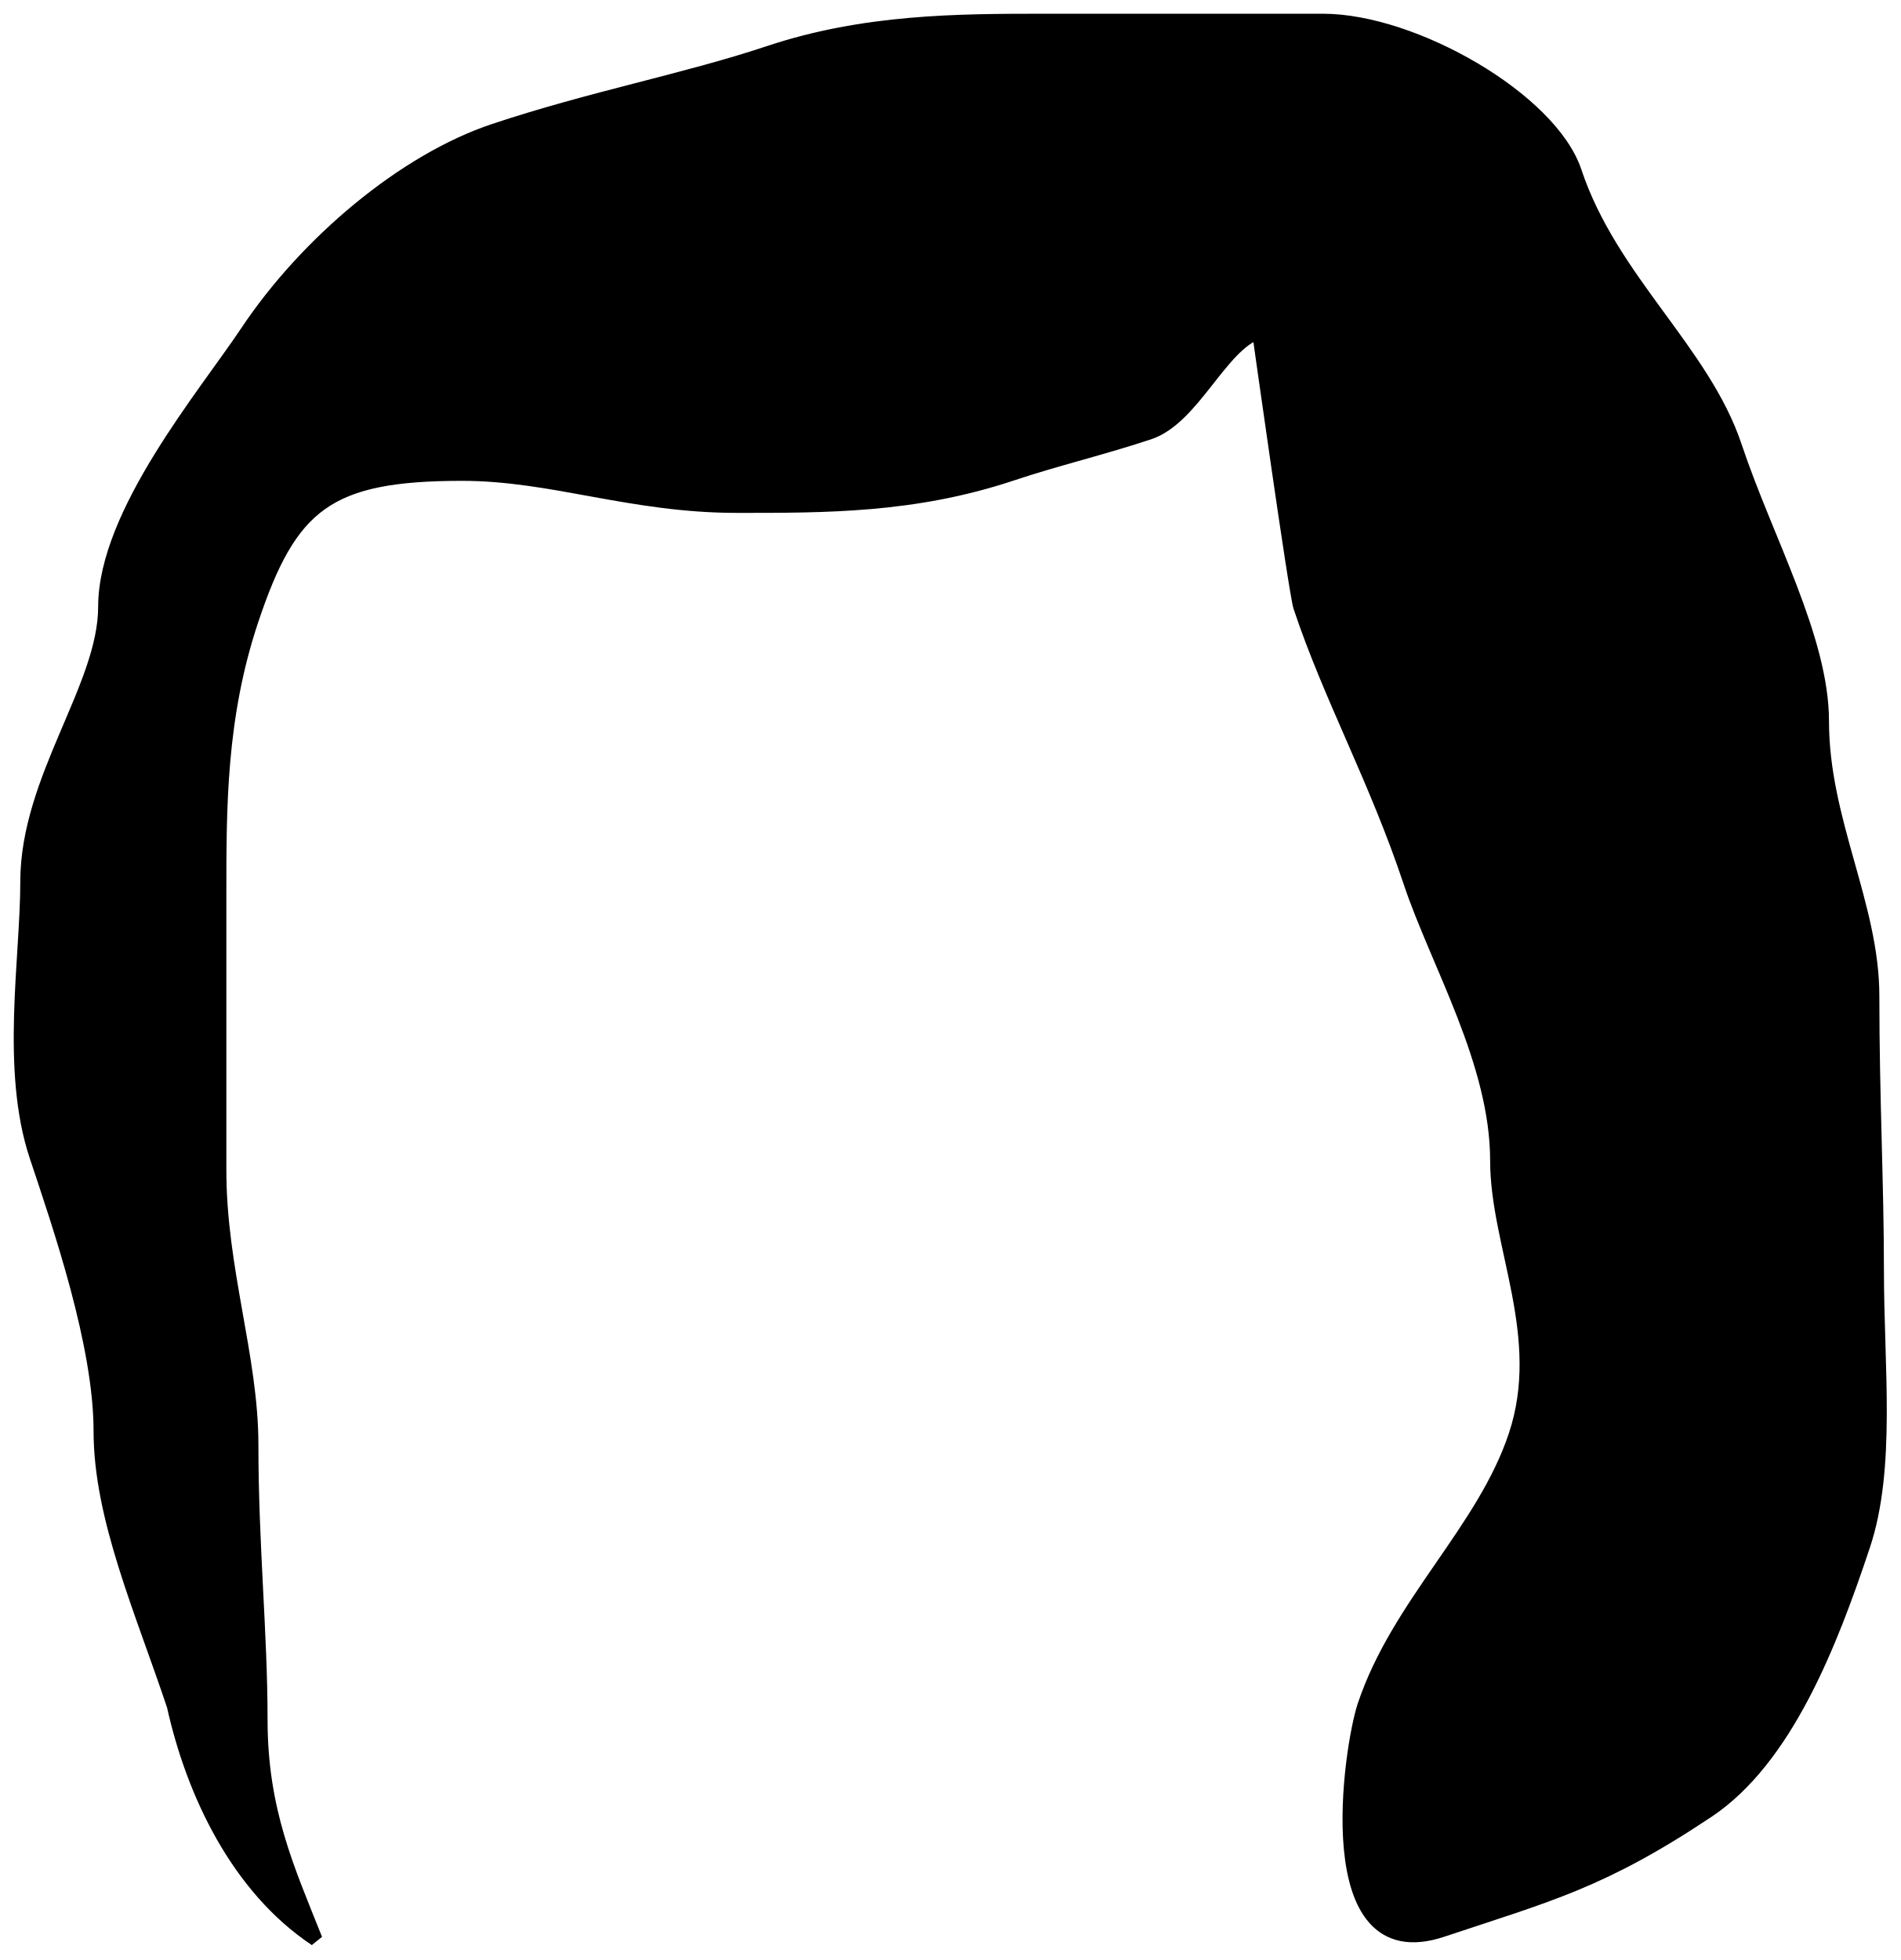
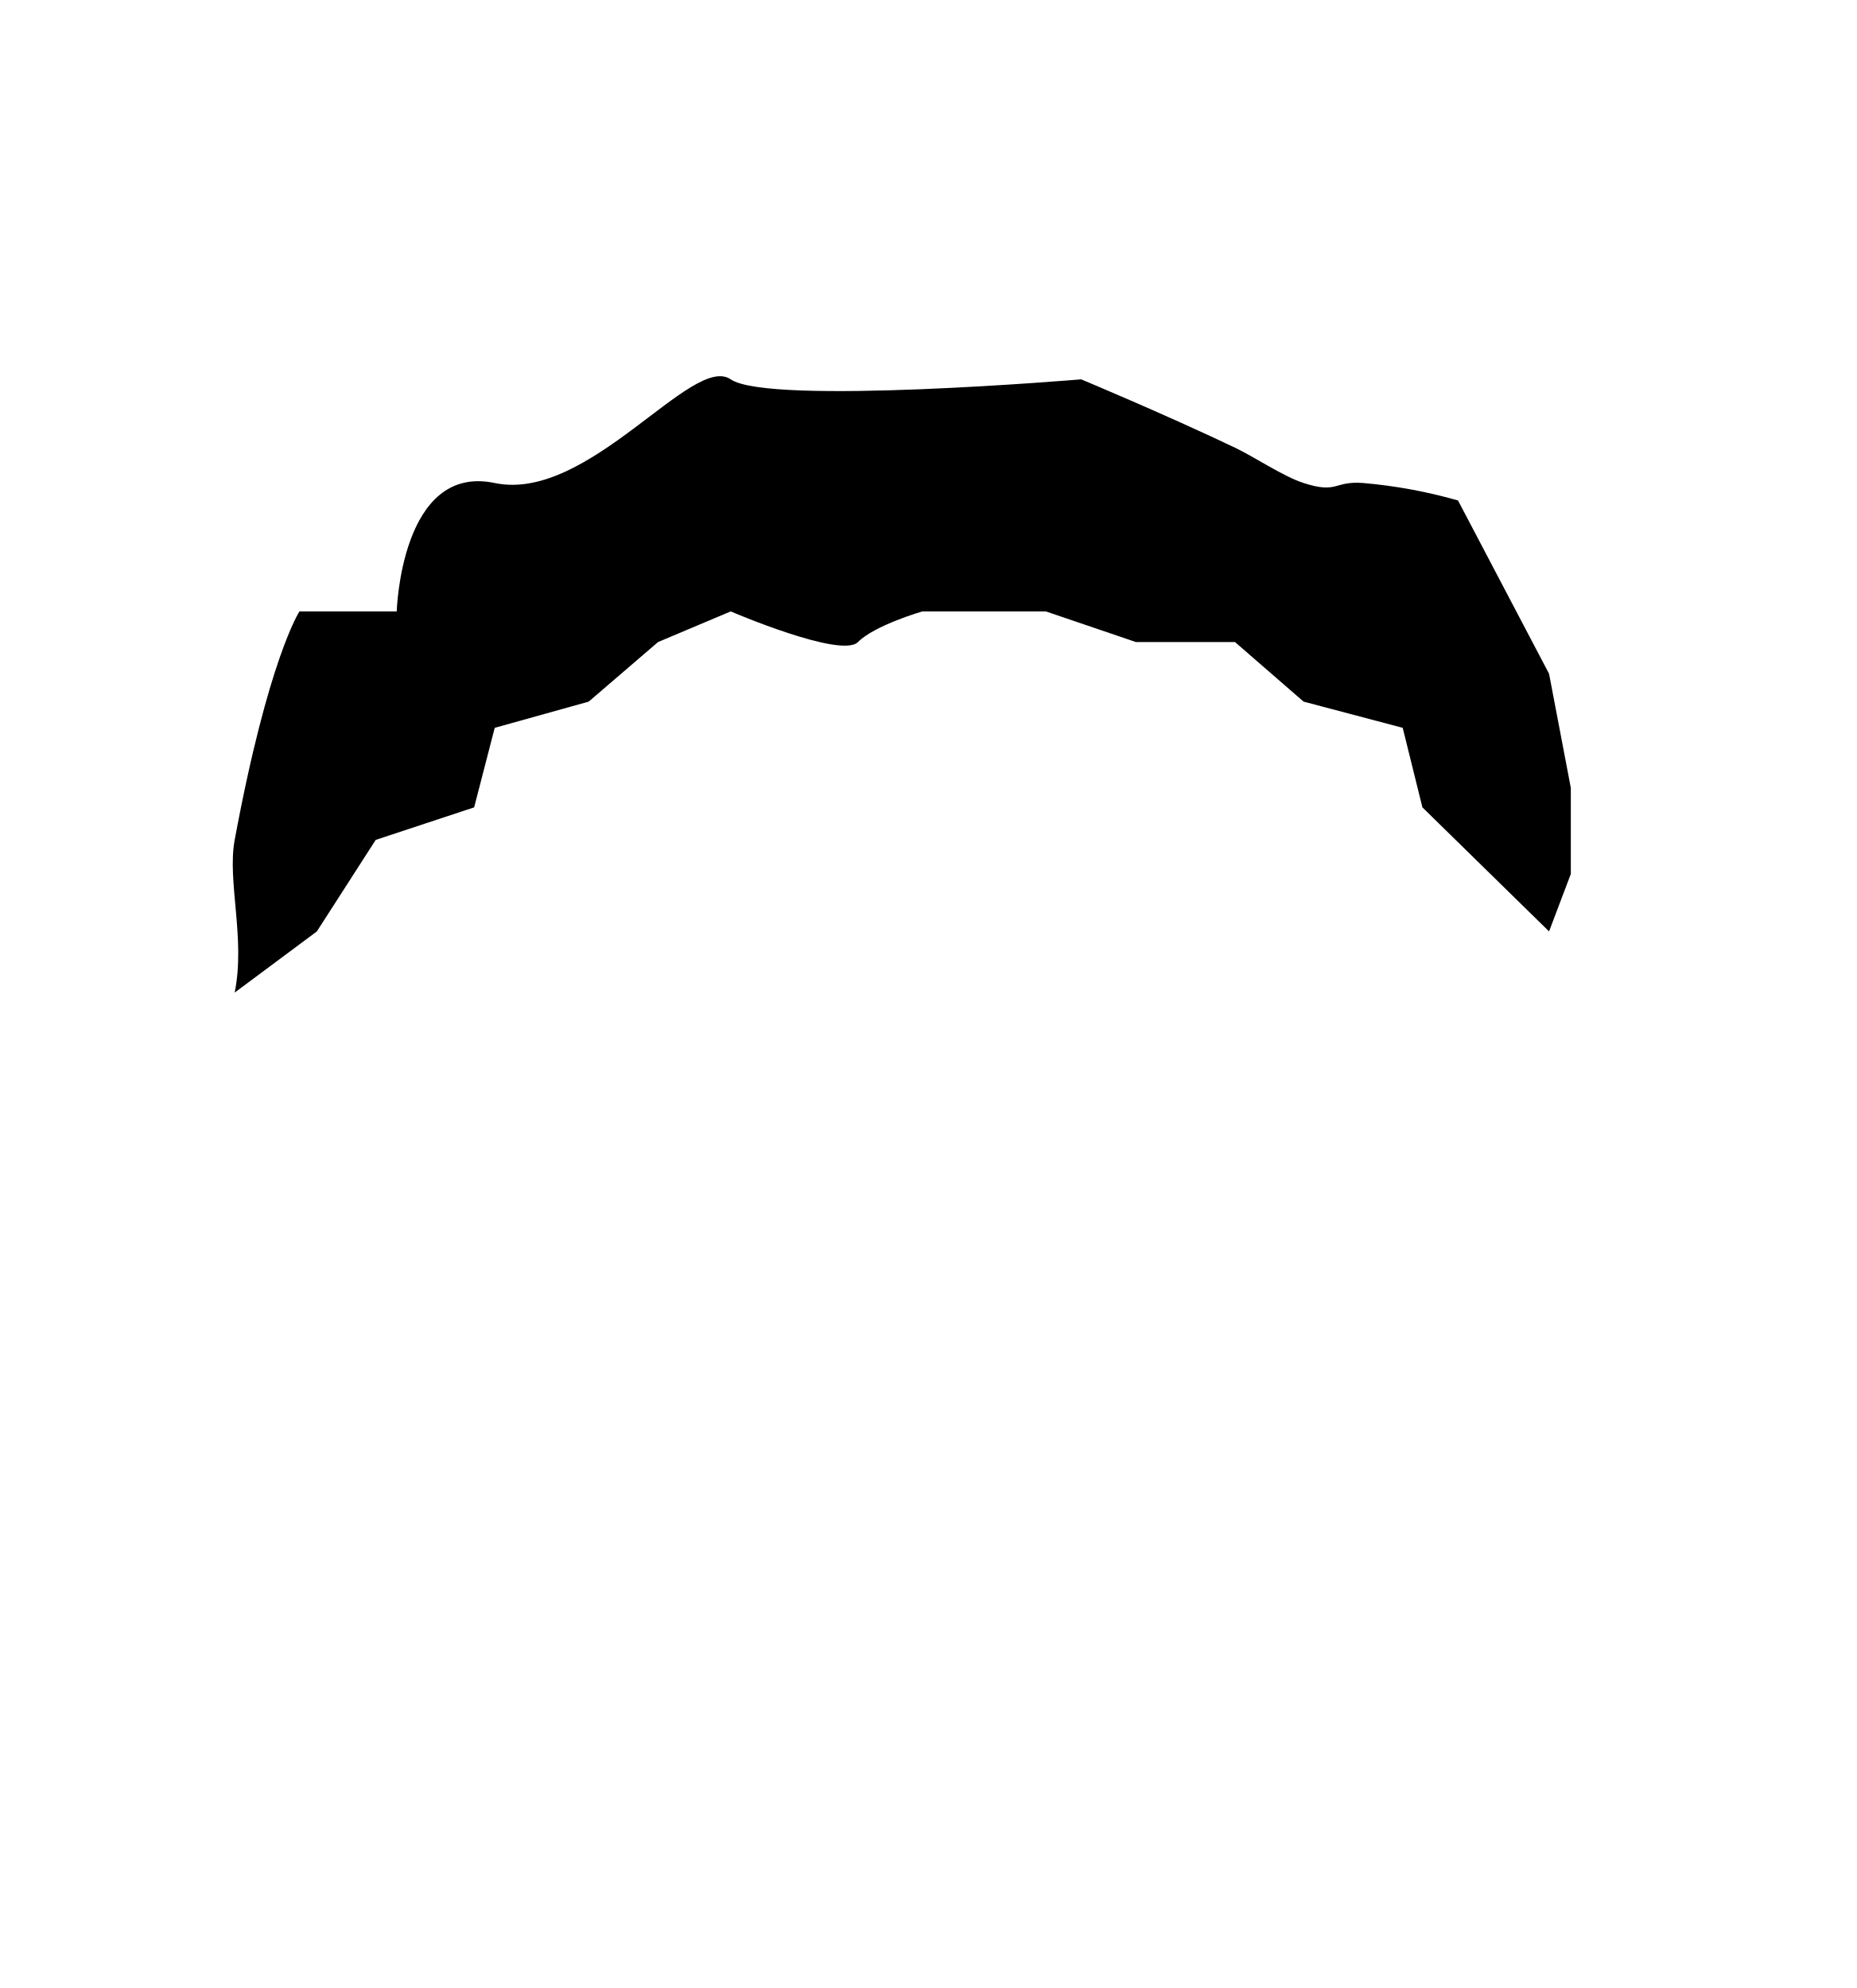
- <svg xmlns="http://www.w3.org/2000/svg" style="isolation:isolate" viewBox="158.074 166.417 138.352 142.667" width="138.352px" height="142.667px">
-   <path d=" M 181.052 307.583 C 175.373 303.798 172.128 296.926 170.719 290.583 C 168.417 283.677 165.385 276.908 165.385 270.583 C 165.385 264.284 162.418 255.681 160.719 250.583 C 158.617 244.278 160.052 236.208 160.052 230.583 C 160.052 223.102 165.719 216.415 165.719 210.583 C 165.719 203.793 173.012 195.143 176.052 190.583 C 180.386 184.082 187.507 178.098 194.052 175.917 C 201.118 173.561 207.958 172.281 214.052 170.25 C 220.99 167.938 227.78 167.917 234.052 167.917 C 241.497 167.917 247.941 167.917 254.385 167.917 C 260.983 167.917 270.963 173.649 272.719 178.917 C 275.342 186.788 282.068 191.964 284.385 198.917 C 286.632 205.657 290.719 212.895 290.719 218.917 C 290.719 226.152 294.385 232.301 294.385 238.917 C 294.385 246.309 294.719 252.552 294.719 258.917 C 294.719 265.906 295.604 273.262 293.719 278.917 C 291.328 286.088 288.076 294.456 282.385 298.25 C 274.681 303.387 270.832 304.323 263.052 306.917 C 253.863 309.98 256.4 293.54 257.385 290.583 C 259.851 283.187 266.078 277.839 268.385 270.917 C 270.798 263.678 267.052 257.054 267.052 250.917 C 267.052 243.732 262.703 236.535 260.719 230.583 C 258.237 223.139 254.909 217.155 252.719 210.583 C 252.385 209.583 249.719 190.583 249.719 190.583 C 246.926 191.514 244.949 196.84 241.719 197.917 C 238.431 199.013 234.97 199.833 231.719 200.917 C 224.622 203.282 218.158 203.25 211.719 203.25 C 203.998 203.25 198.301 200.917 191.719 200.917 C 181.929 200.917 179.21 203.109 176.385 211.583 C 174.035 218.633 174.052 225.197 174.052 231.583 C 174.052 238.917 174.052 245.25 174.052 251.583 C 174.052 258.839 176.385 265.197 176.385 271.583 C 176.385 278.876 177.052 285.291 177.052 291.583 C 177.052 298.215 179.013 302.465 181.052 307.583 Z " id="Path" fill="rgb(0,0,0)" vector-effect="non-scaling-stroke" stroke-width="1" stroke="rgb(0,0,0)" stroke-linejoin="miter" stroke-linecap="square" stroke-miterlimit="3" />
+ <svg xmlns="http://www.w3.org/2000/svg" width="748" height="801" viewBox="0 0 748 801">
+   <g id="Hair3" transform="translate(-699 -31)">
+     <rect id="Rectangle_15" data-name="Rectangle 15" width="748" height="801" transform="translate(699 31)" fill="none" opacity="0" />
+     <path id="Haar2" d="M793.548,430.928c4.421-21.855-3.1-44.808,0-61.52,13.6-73.215,26.1-92.057,26.1-92.057h39.181s1.7-59.706,39.484-51.737,79.606-52.412,95.066-41.769,141.188,0,141.188,0,32.857,13.676,61.985,27.534c7.621,3.626,19.51,11.624,27.633,14.235,13.968,4.49,12-.927,24.042,0a202.548,202.548,0,0,1,38.165,7.034l36.679,69.817,8.767,45.973v34.7l-8.767,23.144L1272.05,356.3l-7.938-32.048-39.93-10.557-27.633-24h-39.917l-36.283-12.346h-49.775s-19.206,5.566-25.924,12.346-51.273-12.346-51.273-12.346L964.1,289.7l-27.937,24-37.856,10.557L890.02,356.3l-39.657,13.108-23.708,36.877Z" />
+   </g>
</svg>
